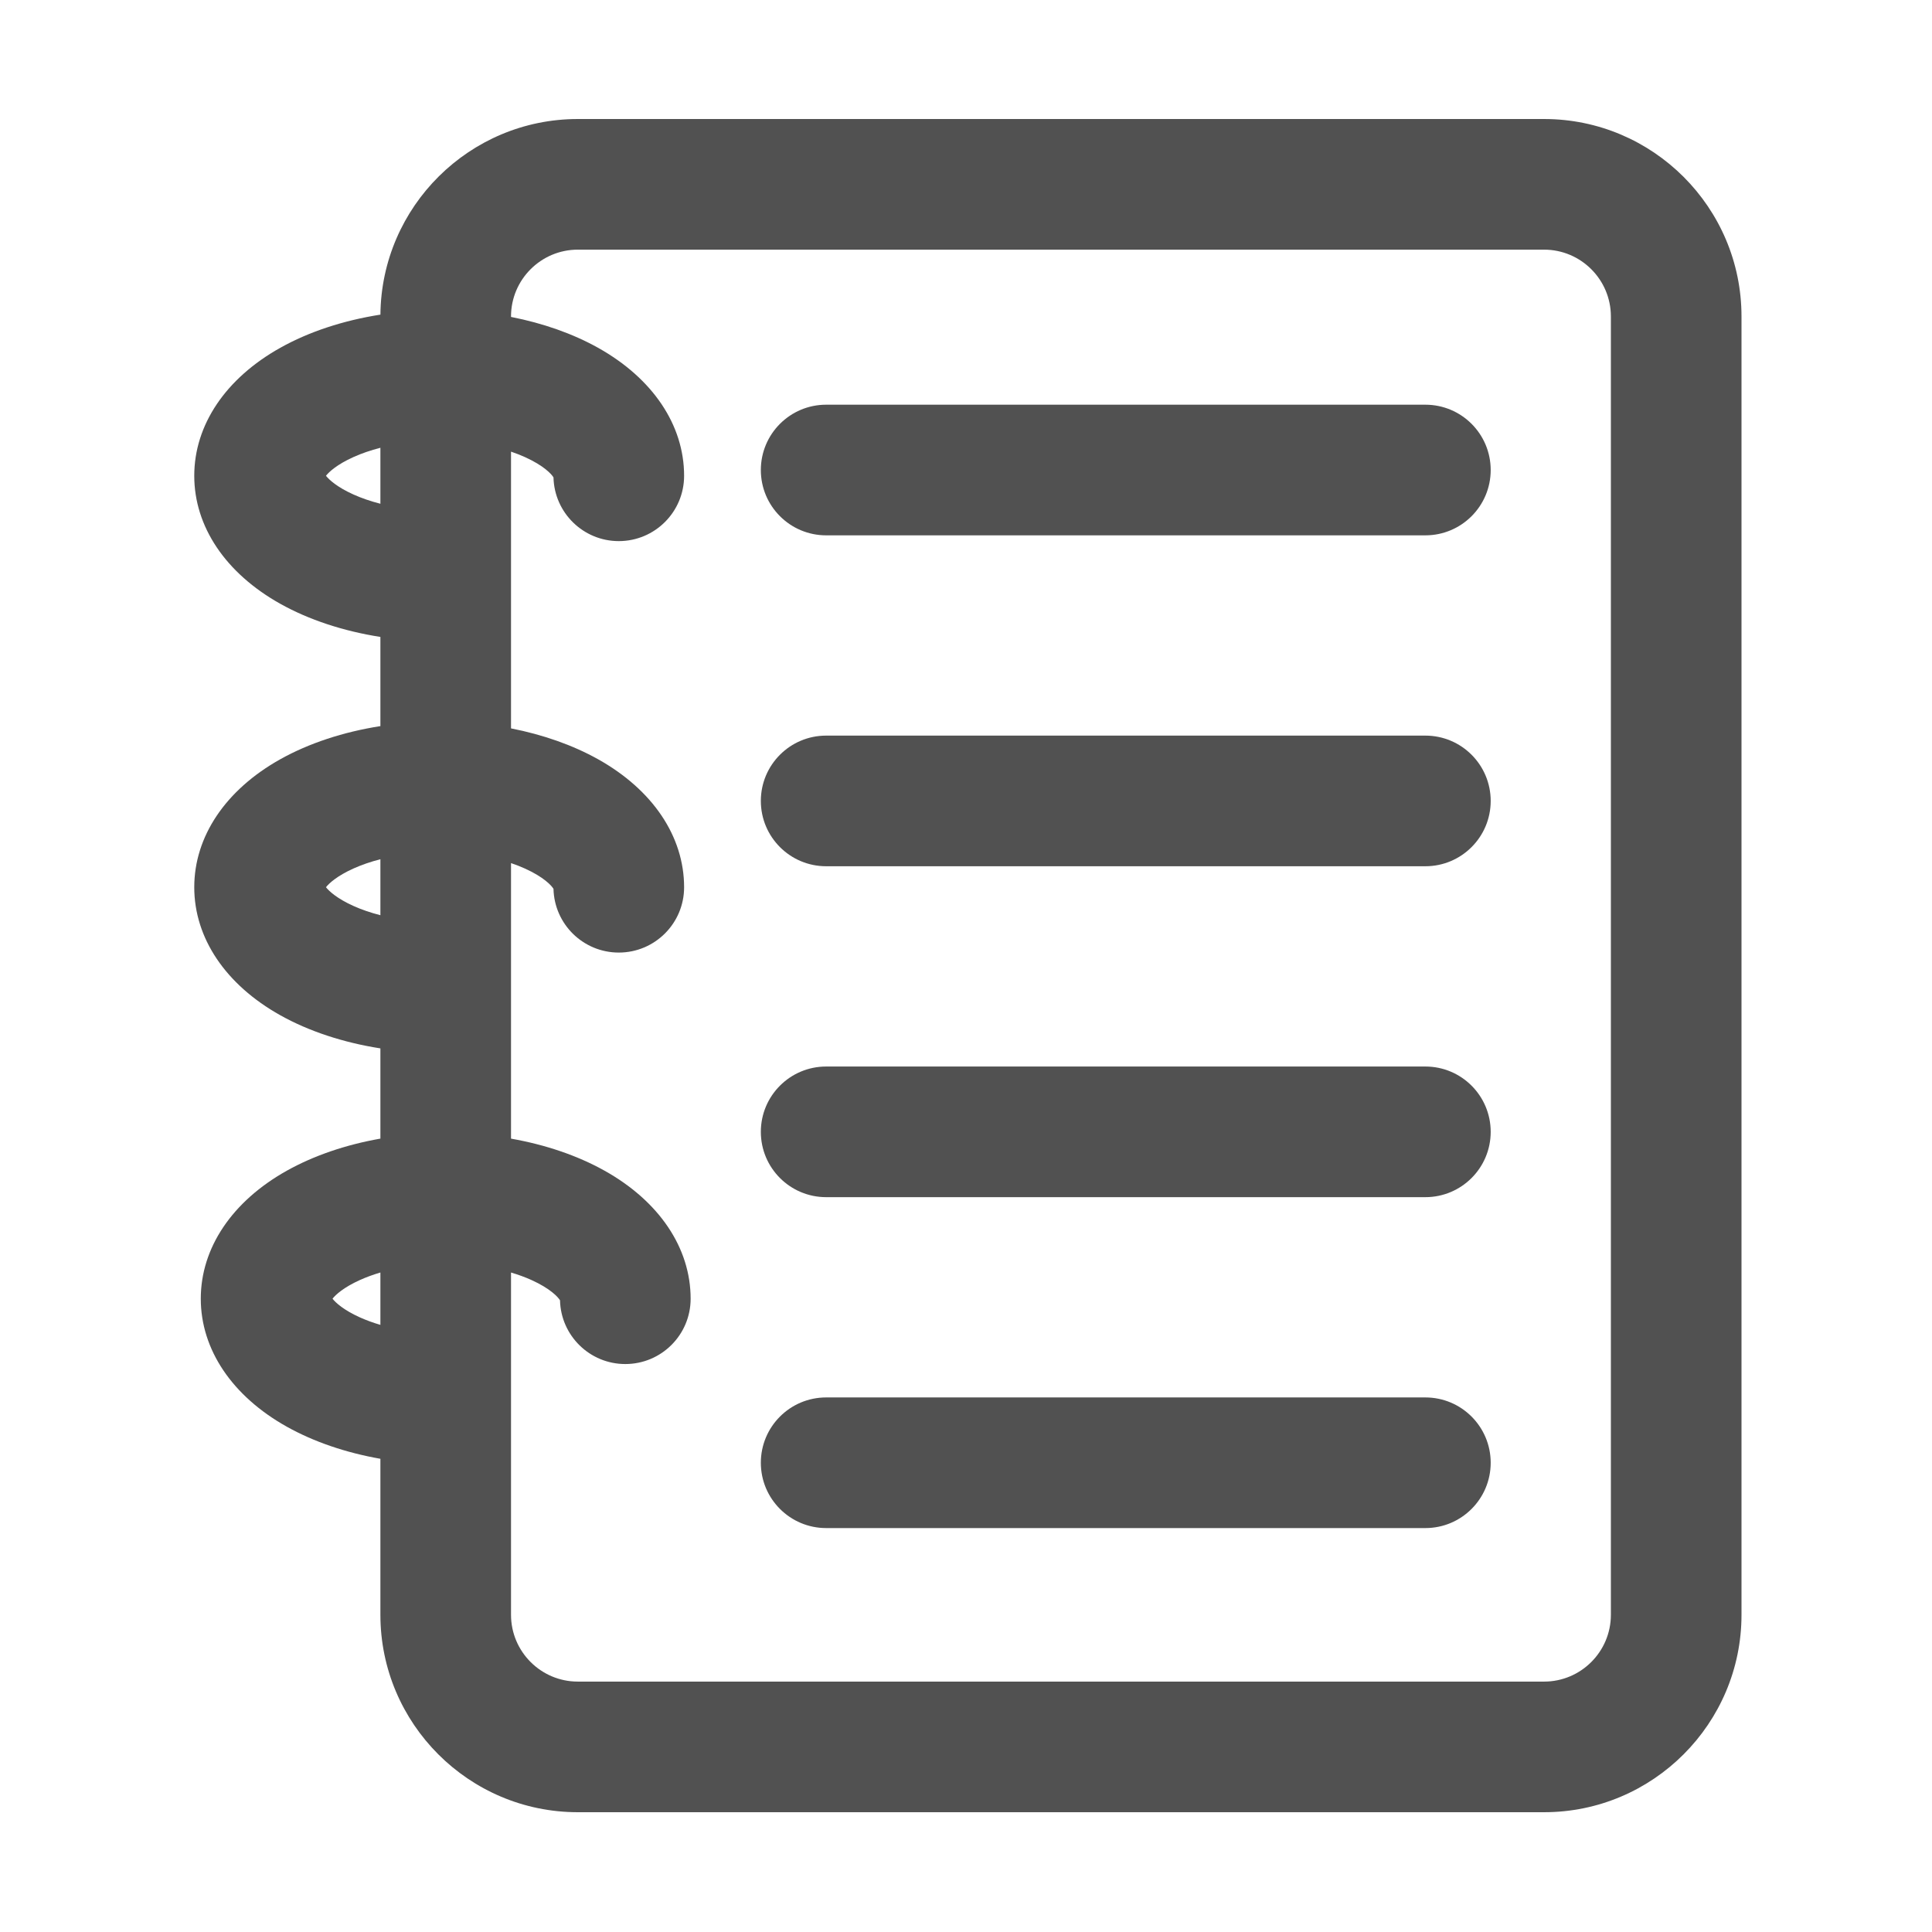
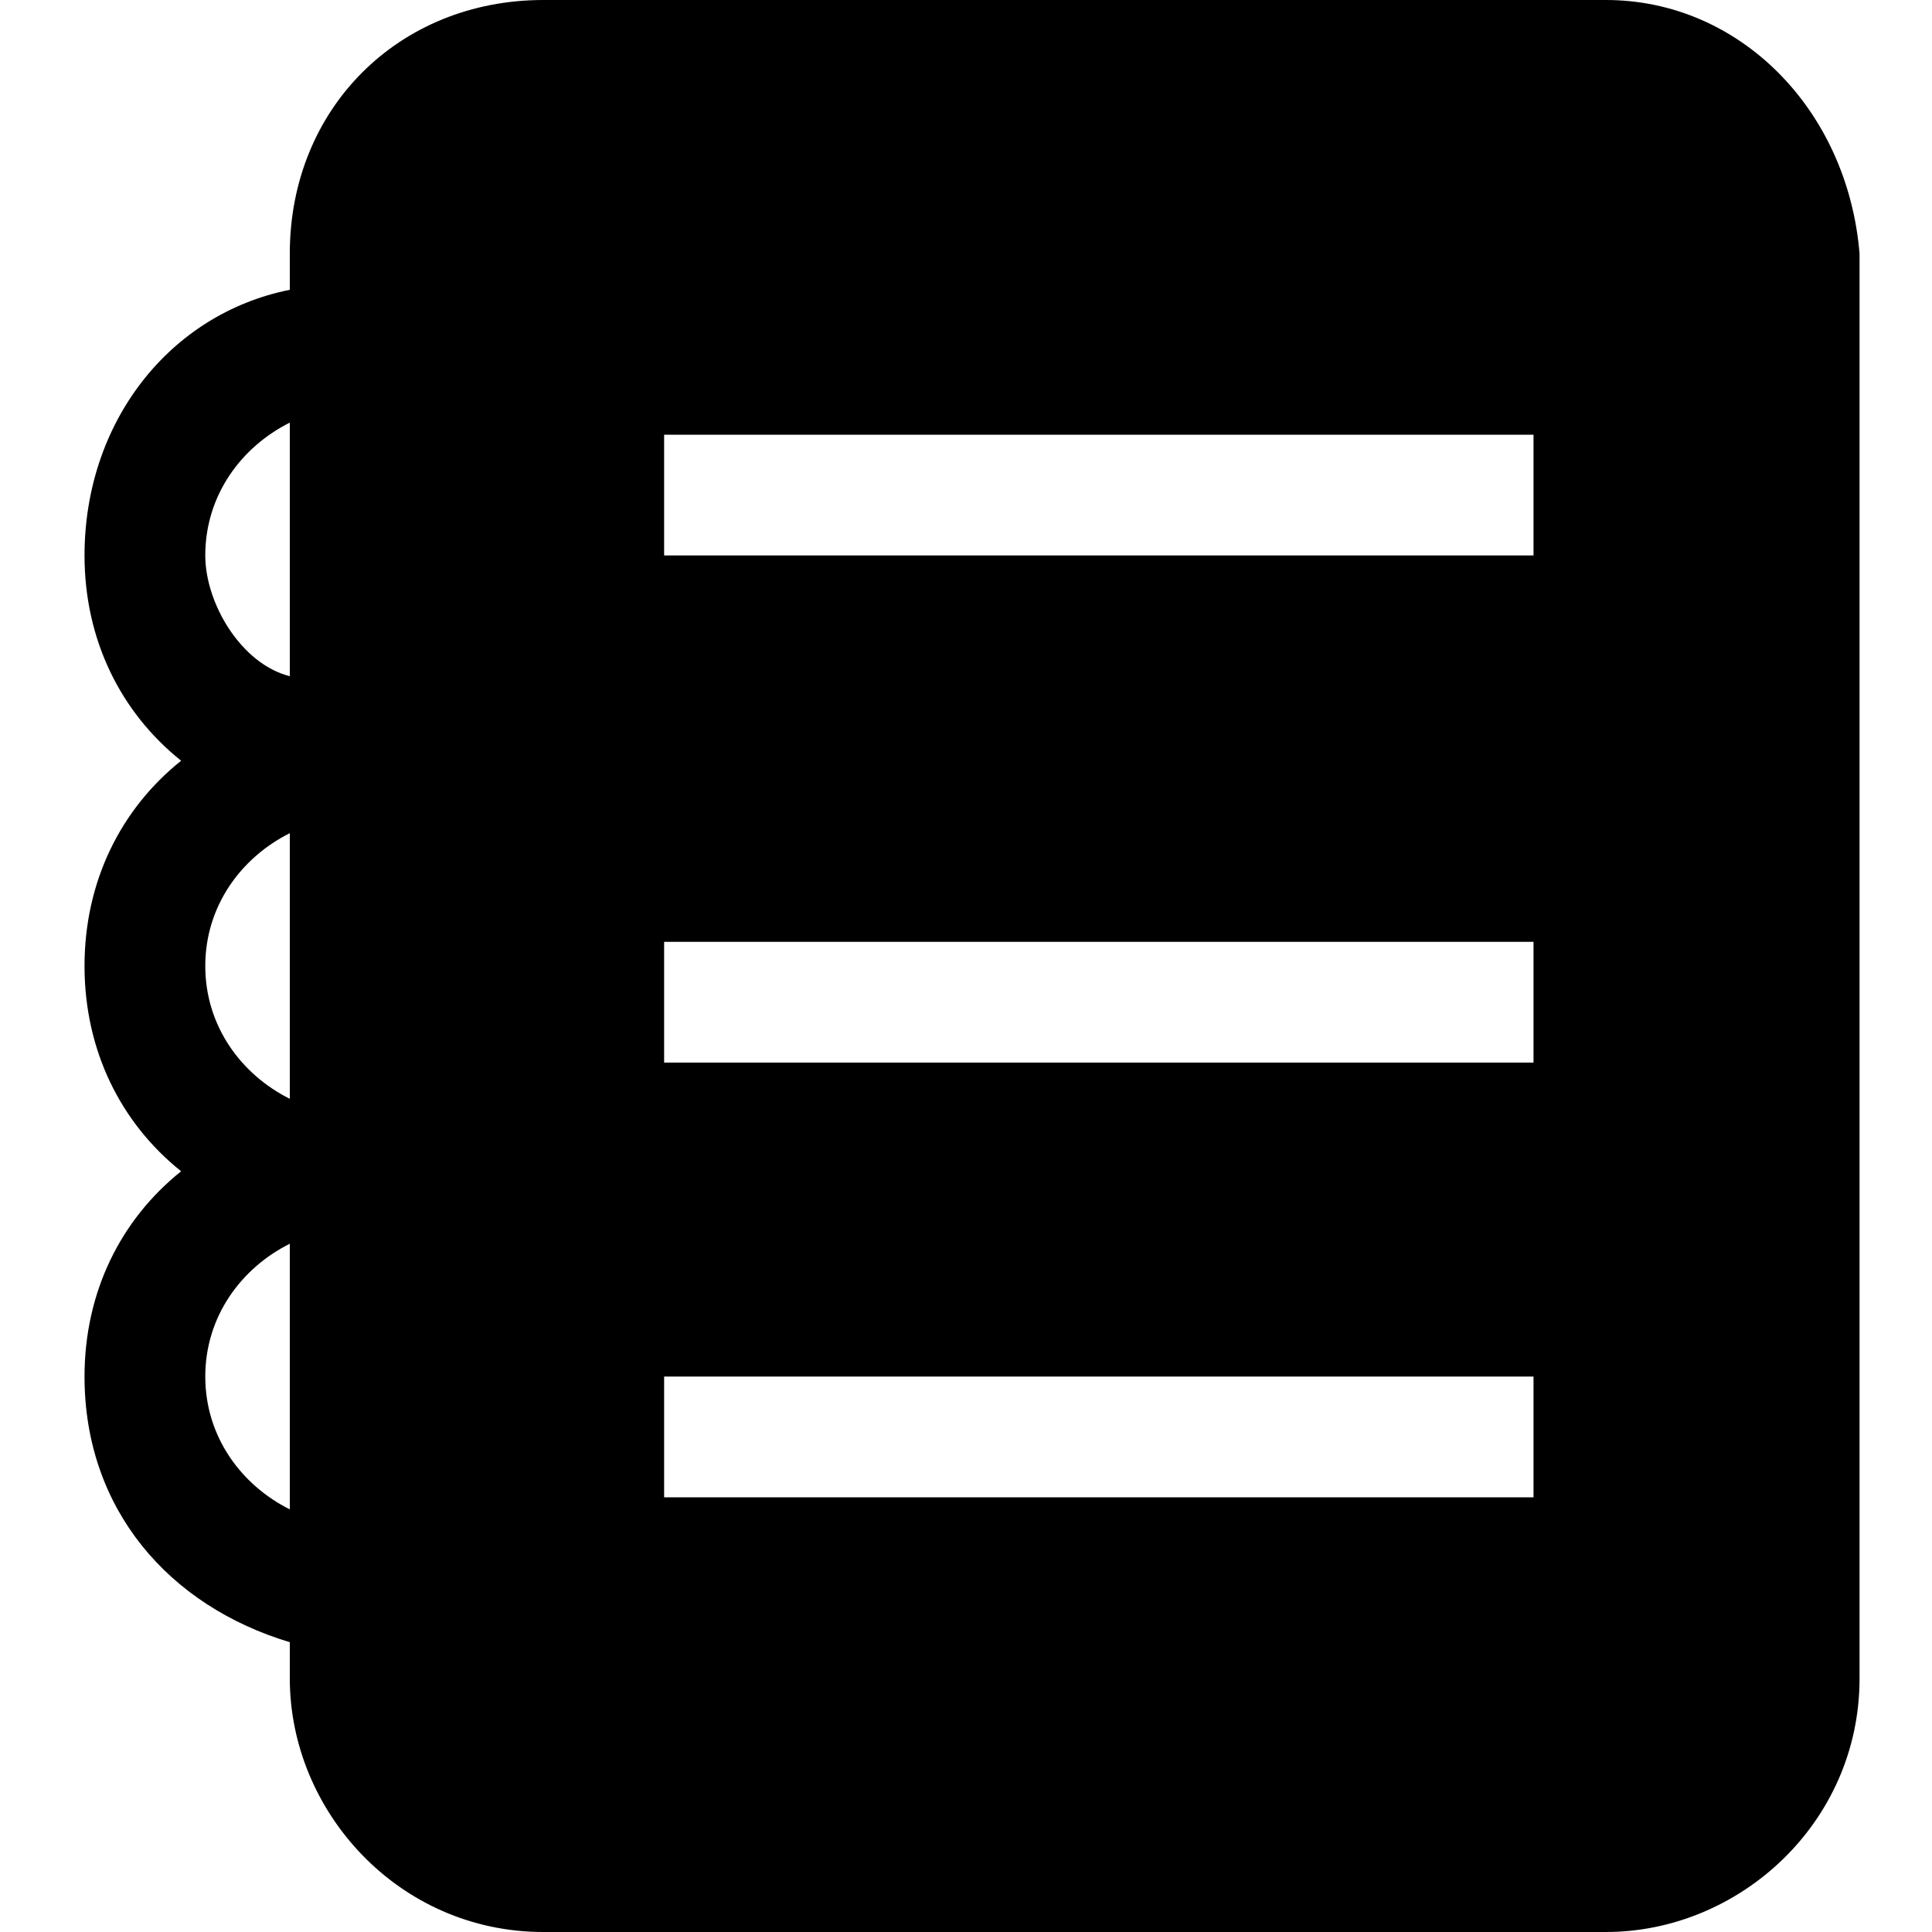
- <svg xmlns="http://www.w3.org/2000/svg" t="1675090236444" class="icon" viewBox="0 0 1024 1024" version="1.1" p-id="63718" width="128" height="128">
-   <path d="M818.4 63.08H306.25c-57.38 0-104.1 46.42-104.62 103.68-19.61 3.08-37.84 9.05-53.06 17.57-28.98 16.2-45.61 40.93-45.61 67.85s16.62 51.64 45.61 67.85c15.22 8.51 33.44 14.48 53.05 17.56v47.26c-19.61 3.09-37.83 9.05-53.05 17.56-28.98 16.2-45.61 40.93-45.61 67.85s16.62 51.64 45.61 67.85c15.22 8.51 33.44 14.48 53.05 17.56v47.82c-18.29 3.22-35.26 8.99-49.59 17-28.98 16.2-45.61 40.93-45.61 67.85 0 26.91 16.62 51.64 45.61 67.85 14.33 8.01 31.3 13.78 49.59 17v82.69c0 57.69 46.94 104.63 104.63 104.63H818.4c57.69 0 104.63-46.94 104.63-104.63V167.72c0.01-57.7-46.93-104.64-104.63-104.64z m-631.09 199c-8.62-3.88-12.9-7.81-14.54-9.91 1.64-2.1 5.92-6.02 14.54-9.91 4.36-1.96 9.17-3.61 14.31-4.93V267c-5.13-1.31-9.95-2.96-14.31-4.92z m0 218.08c-8.62-3.88-12.9-7.81-14.54-9.91 1.64-2.1 5.92-6.02 14.54-9.91 4.36-1.96 9.17-3.61 14.31-4.93v29.67c-5.13-1.31-9.95-2.95-14.31-4.92z m3.47 218.09c-8.62-3.88-12.9-7.81-14.54-9.91 1.64-2.1 5.92-6.02 14.54-9.91 3.36-1.51 7-2.84 10.84-3.98v27.76c-3.84-1.12-7.48-2.45-10.84-3.96zM853.8 855.88c0 19.52-15.88 35.4-35.4 35.4H306.25c-19.52 0-35.4-15.88-35.4-35.4V674.46c3.84 1.14 7.48 2.46 10.84 3.98 9.98 4.5 14.14 9.06 15.13 10.76 0.45 18.72 15.77 33.77 34.61 33.77 19.12 0 34.62-15.5 34.62-34.62 0-26.91-16.62-51.64-45.61-67.85-14.33-8.01-31.3-13.78-49.59-17V457.46c2.58 0.87 5.05 1.84 7.38 2.89 9.98 4.5 14.14 9.06 15.13 10.76 0.45 18.72 15.77 33.77 34.61 33.77 19.12 0 34.62-15.5 34.62-34.62 0-26.91-16.62-51.64-45.61-67.85-13.42-7.5-29.16-13.02-46.13-16.35V239.38c2.58 0.87 5.05 1.84 7.38 2.89 9.98 4.5 14.14 9.06 15.13 10.76 0.45 18.72 15.77 33.77 34.61 33.77 19.12 0 34.62-15.5 34.62-34.62 0-26.91-16.62-51.64-45.61-67.85-13.42-7.5-29.16-13.02-46.13-16.35v-0.26c0-19.52 15.88-35.4 35.4-35.4H818.4c19.52 0 35.4 15.88 35.4 35.4v688.16z" fill="#515151" p-id="63719" />
-   <path d="M755.48 283.74h-317.6c-19.12 0-34.62-15.5-34.62-34.62s15.5-34.62 34.62-34.62h317.6c19.12 0 34.62 15.5 34.62 34.62s-15.5 34.62-34.62 34.62zM755.48 459.13h-317.6c-19.12 0-34.62-15.5-34.62-34.62s15.5-34.62 34.62-34.62h317.6c19.12 0 34.62 15.5 34.62 34.62s-15.5 34.62-34.62 34.62zM755.48 634.52h-317.6c-19.12 0-34.62-15.5-34.62-34.62 0-19.12 15.5-34.62 34.62-34.62h317.6c19.12 0 34.62 15.5 34.62 34.62 0 19.12-15.5 34.62-34.62 34.62zM755.48 809.91h-317.6c-19.12 0-34.62-15.5-34.62-34.62s15.5-34.62 34.62-34.62h317.6c19.12 0 34.62 15.5 34.62 34.62s-15.5 34.62-34.62 34.62z" fill="#515151" p-id="63720" />
+ <svg xmlns="http://www.w3.org/2000/svg" t="1675177236086" class="icon" viewBox="0 0 1024 1024" version="1.1" p-id="20428" width="128" height="128">
+   <path d="M851.2 0 288 0C211.2 0 153.6 57.6 153.6 134.4l0 19.2c-64 12.8-108.8 70.4-108.8 140.8 0 44.8 19.2 83.2 51.2 108.8C64 428.8 44.8 467.2 44.8 512S64 595.2 96 620.8c-32 25.6-51.2 64-51.2 108.8 0 70.4 44.8 121.6 108.8 140.8l0 19.2c0 70.4 57.6 134.4 134.4 134.4l563.2 0c70.4 0 134.4-57.6 134.4-134.4L985.6 134.4C979.2 57.6 921.6 0 851.2 0zM153.6 800c-25.6-12.8-44.8-38.4-44.8-70.4 0-32 19.2-57.6 44.8-70.4L153.6 800zM153.6 582.4C128 569.6 108.8 544 108.8 512c0-32 19.2-57.6 44.8-70.4L153.6 582.4zM153.6 358.4C128 352 108.8 320 108.8 294.4c0-32 19.2-57.6 44.8-70.4L153.6 358.4zM812.8 793.6 352 793.6l0-64 460.8 0L812.8 793.6zM812.8 563.2 352 563.2l0-64 460.8 0L812.8 563.2zM812.8 294.4 352 294.4l0-64 460.8 0L812.8 294.4z" p-id="20429" />
</svg>
